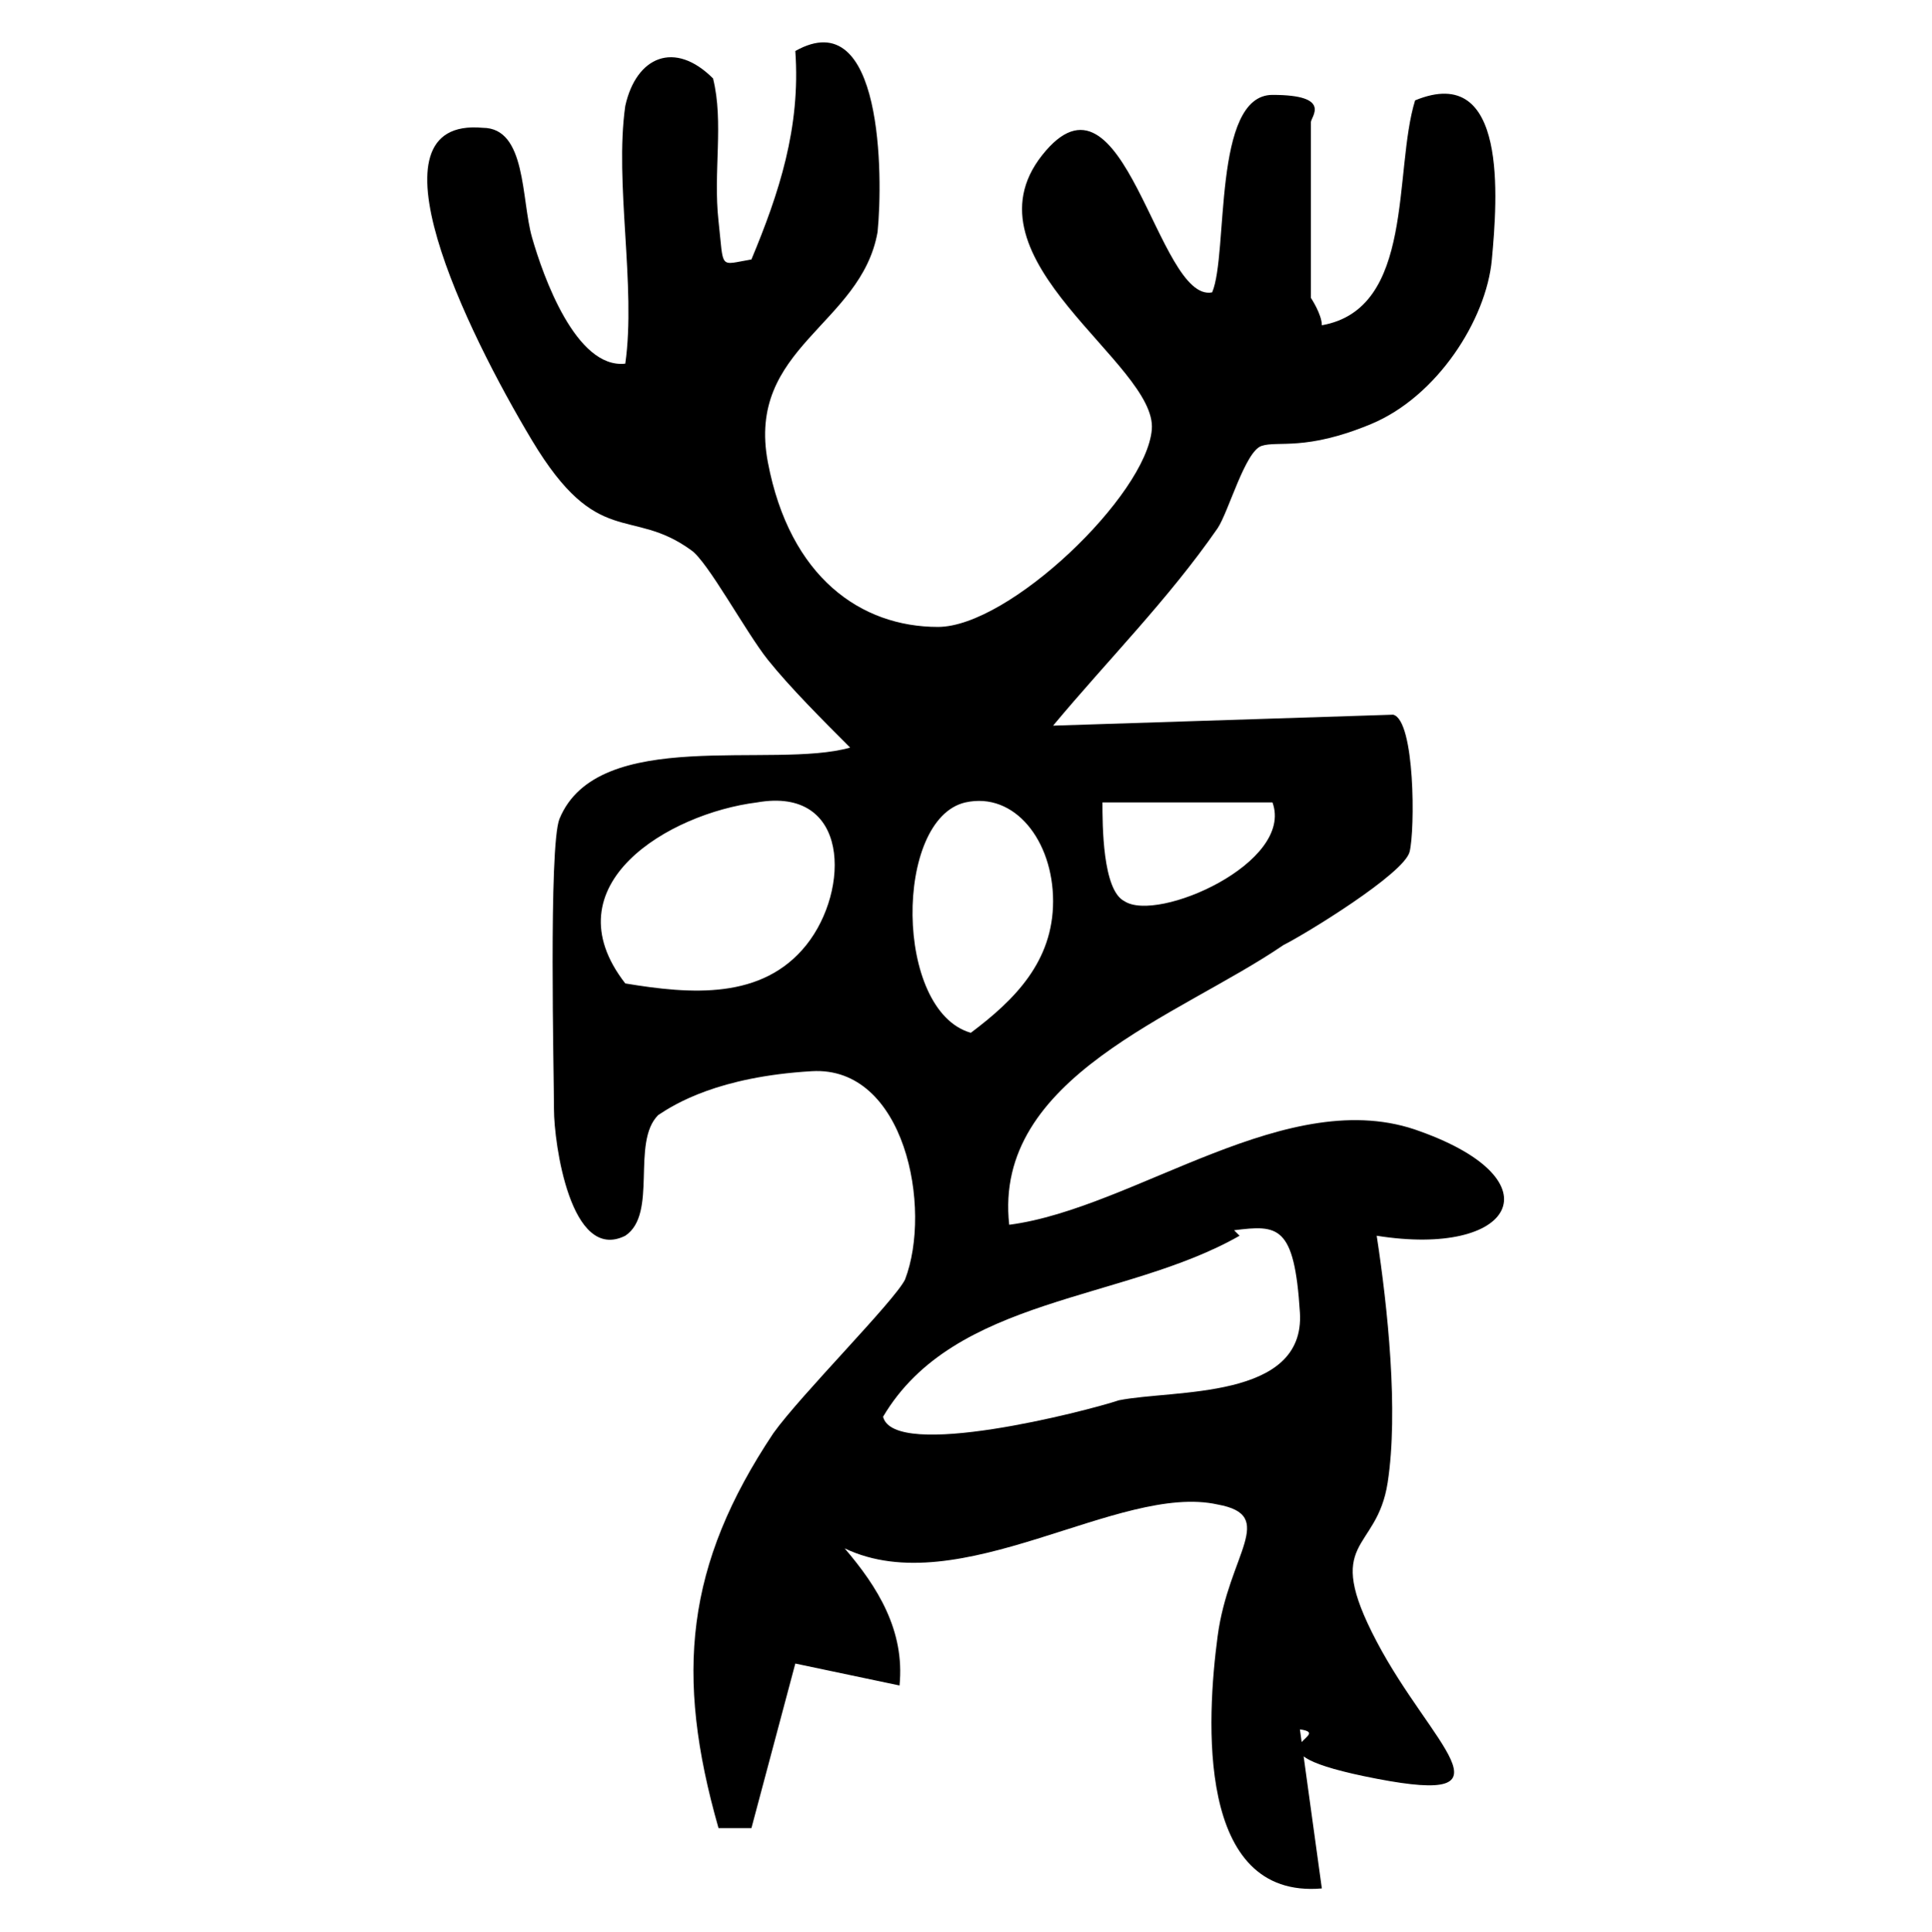
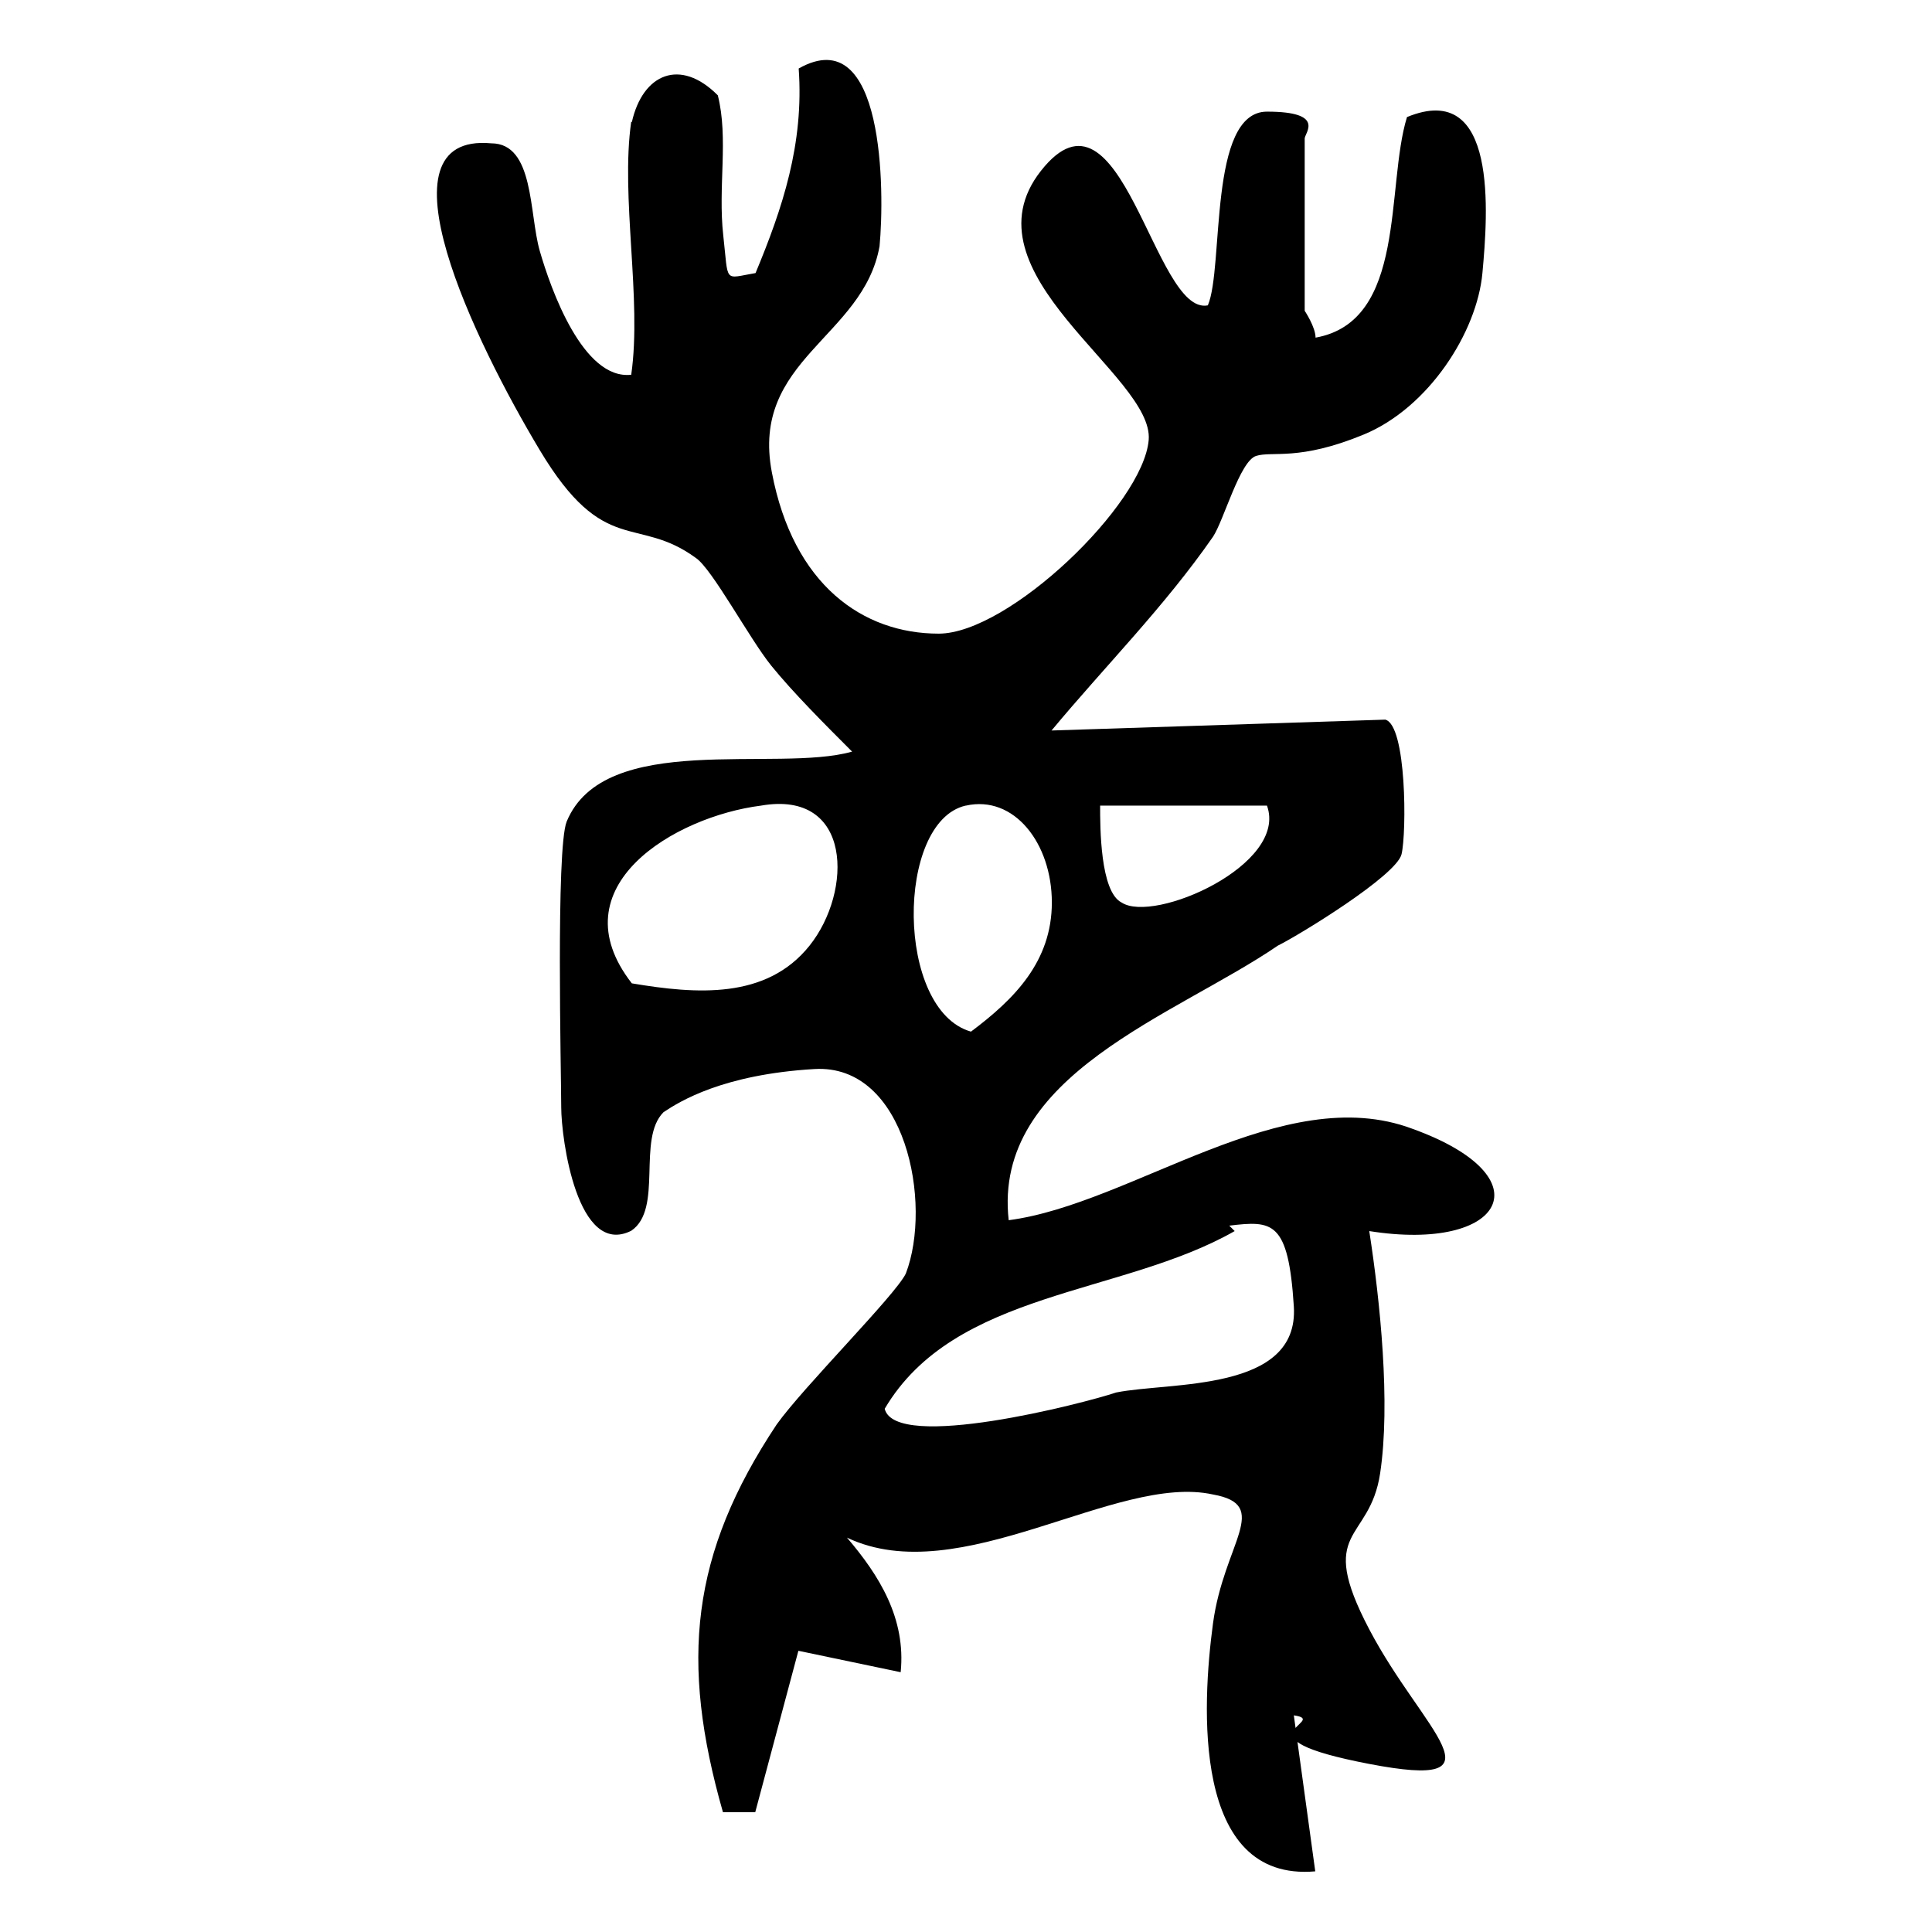
- <svg xmlns="http://www.w3.org/2000/svg" version="1.1" viewBox="0 0 35.21 35.21">
+ <svg xmlns="http://www.w3.org/2000/svg" version="1.1" viewBox="0 0 64.03 64.03">
  <defs>
    <style>
      .st0 {
        fill: none;
      }
    </style>
  </defs>
  <g id="Layer_2">
-     <rect class="st0" width="35.21" height="35.21" />
+     <rect class="st0" width="64.03" height="64.03" />
  </g>
  <g id="Layer_1">
-     <path d="M11.4,1.93c.2-.9.9-1.2,1.6-.5.2.8,0,1.7.1,2.6s0,.8.6.7c.5-1.2.9-2.4.8-3.8,1.6-.9,1.6,2.3,1.5,3.3-.3,1.7-2.4,2.1-2,4.2.4,2.1,1.7,3,3.1,3,1.3,0,3.8-2.4,3.9-3.6s-3.5-3.1-2-5,2.1,2.7,3.1,2.5c.3-.7,0-3.6,1.1-3.6s.7.4.7.5v3.2s.2.3.2.5c1.7-.3,1.3-2.8,1.7-4.1,1.7-.7,1.5,1.8,1.4,2.9-.1,1.1-1,2.5-2.2,3s-1.7.3-2,.4-.6,1.2-.8,1.5c-.9,1.3-2,2.4-3,3.6l6.2-.2c.4.1.4,2.1.3,2.5s-1.9,1.5-2.3,1.7c-1.9,1.3-5.3,2.4-5,5.1,2.3-.3,5.1-2.6,7.5-1.7,2.5.9,1.7,2.3-.8,1.9.2,1.3.4,3.2.2,4.5s-1.2,1-.2,2.9,2.6,3,0,2.5-.7-.8-1.4-.9l.4,2.9c-2.3.2-2.1-3.1-1.9-4.6s1.1-2.2,0-2.4c-1.8-.4-4.7,1.8-6.8.8.6.7,1.1,1.5,1,2.5l-1.9-.4-.8,3h-.6c-.8-2.8-.6-4.8,1-7.2.5-.7,2.2-2.4,2.4-2.8.5-1.3,0-3.9-1.7-3.8s-2.5.6-2.8.8c-.5.5,0,1.8-.6,2.2-1,.5-1.3-1.7-1.3-2.3s-.1-4.8.1-5.3c.7-1.7,3.9-.9,5.3-1.3-.5-.5-1.1-1.1-1.5-1.6s-1.1-1.8-1.4-2c-1.1-.8-1.7,0-2.9-2s-3.1-5.9-.9-5.7c.8,0,.7,1.3.9,2s.8,2.4,1.7,2.3c.2-1.4-.2-3.3,0-4.7ZM13.8,14.63c-1.6.2-3.8,1.5-2.4,3.3,1.2.2,2.5.3,3.3-.7s.8-2.9-.9-2.6ZM17.6,14.63c-1.3.3-1.3,3.8.1,4.2.8-.6,1.5-1.3,1.5-2.4s-.7-2-1.6-1.8ZM23.2,14.63h-3.1c0,.4,0,1.6.4,1.8.6.4,3.1-.7,2.7-1.8ZM22.6,22.53c-2.1,1.2-5.2,1.1-6.5,3.3.2.8,3.7-.1,4.3-.3,1-.2,3.4,0,3.3-1.6s-.4-1.6-1.2-1.5l.1.1Z" />
+     <g id="Layer_11" data-name="Layer_1">
+       <path d="M20.94,4.05c.36-1.61,1.61-2.14,2.85-.89.36,1.43,0,3.03.18,4.64s0,1.43,1.07,1.25c.89-2.14,1.61-4.28,1.43-6.78,2.85-1.61,2.85,4.1,2.68,5.89-.54,3.03-4.28,3.75-3.57,7.49.71,3.75,3.03,5.35,5.53,5.35,2.32,0,6.78-4.28,6.96-6.42s-6.24-5.53-3.57-8.92,3.75,4.82,5.53,4.46c.54-1.25,0-6.42,1.96-6.42s1.25.71,1.25.89v5.71s.36.54.36.89c3.03-.54,2.32-5,3.03-7.31,3.03-1.25,2.68,3.21,2.5,5.17-.18,1.96-1.78,4.46-3.93,5.35s-3.03.54-3.57.71-1.07,2.14-1.43,2.68c-1.61,2.32-3.57,4.28-5.35,6.42l11.06-.36c.71.18.71,3.75.54,4.46s-3.39,2.68-4.1,3.03c-3.39,2.32-9.46,4.28-8.92,9.1,4.1-.54,9.1-4.64,13.38-3.03,4.46,1.61,3.03,4.1-1.43,3.39.36,2.32.71,5.71.36,8.03s-2.14,1.78-.36,5.17,4.64,5.35,0,4.46-1.25-1.43-2.5-1.61l.71,5.17c-4.1.36-3.75-5.53-3.39-8.21s1.96-3.93,0-4.28c-3.21-.71-8.39,3.21-12.13,1.43,1.07,1.25,1.96,2.68,1.78,4.46l-3.39-.71-1.43,5.35h-1.07c-1.43-5-1.07-8.56,1.78-12.85.89-1.25,3.93-4.28,4.28-5,.89-2.32,0-6.96-3.03-6.78s-4.46,1.07-5,1.43c-.89.89,0,3.21-1.07,3.93-1.78.89-2.32-3.03-2.32-4.1s-.18-8.56.18-9.46c1.25-3.03,6.96-1.61,9.46-2.32-.89-.89-1.96-1.96-2.68-2.85s-1.96-3.21-2.5-3.57c-1.96-1.43-3.03,0-5.17-3.57s-5.53-10.53-1.61-10.17c1.43,0,1.25,2.32,1.61,3.57.36,1.25,1.43,4.28,3.03,4.1.36-2.5-.36-5.89,0-8.39ZM25.22,26.7c-2.85.36-6.78,2.68-4.28,5.89,2.14.36,4.46.54,5.89-1.25s1.43-5.17-1.61-4.64ZM32,26.7c-2.32.54-2.32,6.78.18,7.49,1.43-1.07,2.68-2.32,2.68-4.28s-1.25-3.57-2.85-3.21ZM41.99,26.7h-5.53c0,.71,0,2.85.71,3.21,1.07.71,5.53-1.25,4.82-3.21ZM40.92,40.8c-3.75,2.14-9.28,1.96-11.6,5.89.36,1.43,6.6-.18,7.67-.54,1.78-.36,6.07,0,5.89-2.85s-.71-2.85-2.14-2.68l.18.18Z" />
+     </g>
  </g>
</svg>
